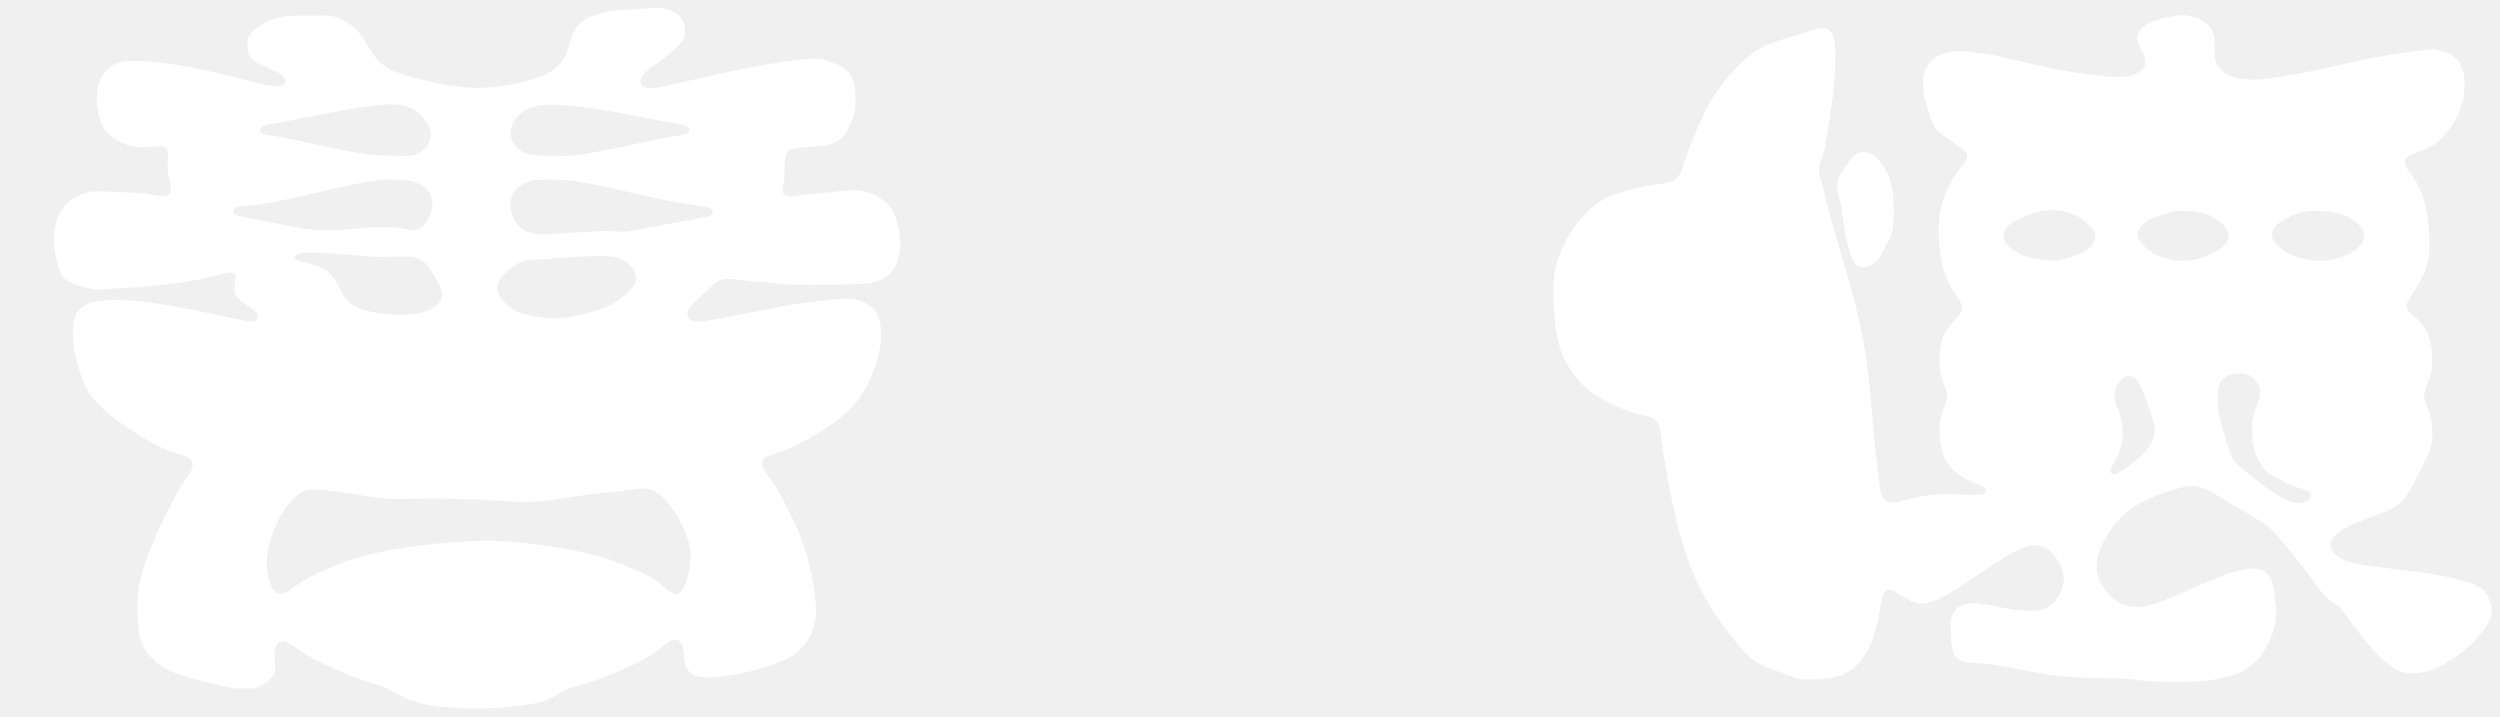
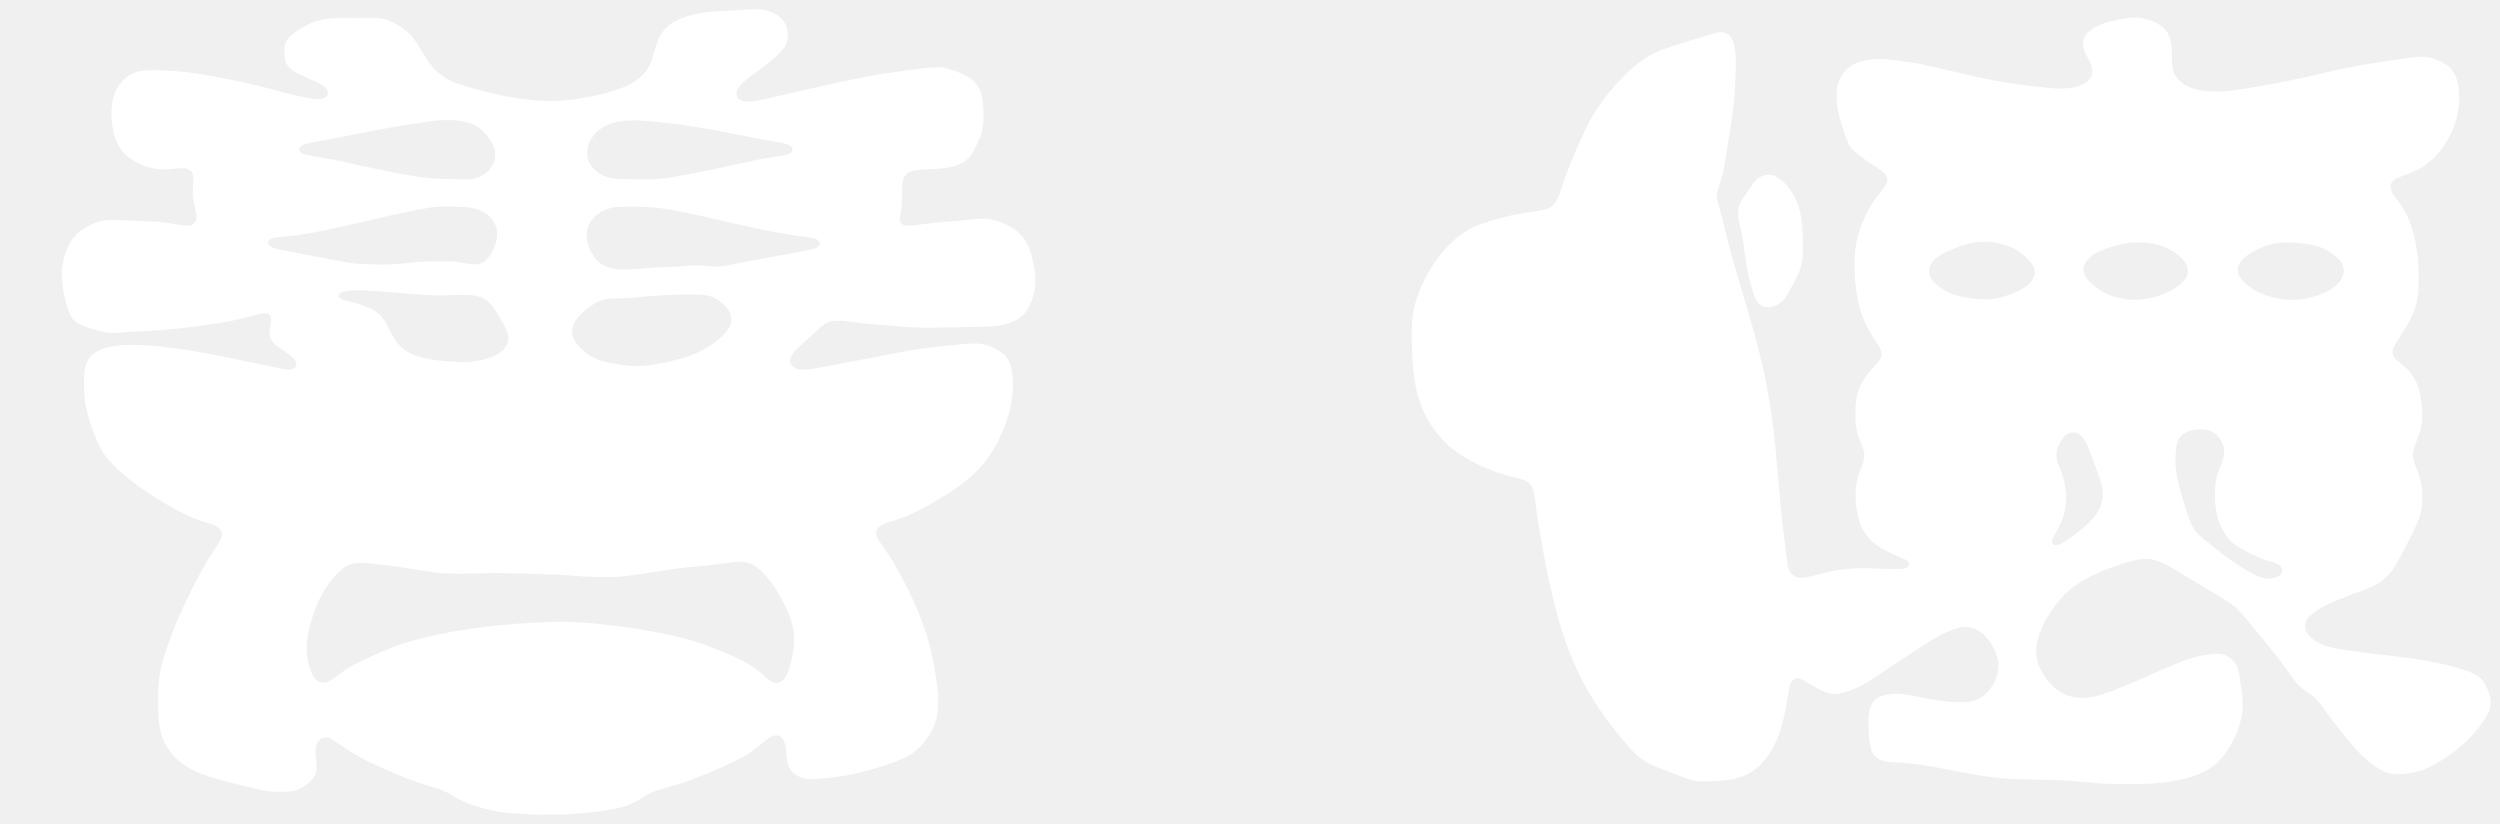
- <svg xmlns="http://www.w3.org/2000/svg" viewBox="28.24 46 2421.98 694">
+ <svg xmlns="http://www.w3.org/2000/svg" viewBox="28.24 46 2106.36 694">
  <g fill="#fff" fill-rule="evenodd">
    <path d="M478.62,732.35C474.81,732.05 462.43,731.25 459.75,731.12C452.52,730.78 449.54,730.34 440.88,728.34C426.67,725.05 420.37,722.67 410.70,716.91C403.61,712.68 401.57,711.82 391.12,708.65C374.97,703.75 359.35,697.53 340.62,688.55C328.45,682.71 322.85,679.41 313.30,672.45C307.43,668.17 304.49,666.93 301.51,667.50C295.23,668.69 292.98,674.66 294.50,686.11C295.71,695.25 294.74,699.19 290.15,703.84C287.21,706.82 282.57,709.95 279.16,711.27C275.20,712.80 273.48,713.02 265.12,713.01C253.79,712.99 252.59,712.83 240.38,709.75C236.11,708.68 229.93,707.15 226.62,706.37C196.89,699.27 184.44,693.56 174.20,682.32C164.46,671.64 161.34,660.44 161.41,636.38C161.47,617.67 162.83,609.48 168.78,592.07C174.56,575.17 179.85,562.59 187.88,546.62C197.26,527.98 202.38,518.73 207.71,510.81C212.76,503.30 213.67,501.81 214.41,499.80C216.16,495.01 214.48,491.12 209.67,488.87C208.68,488.41 205.46,487.28 202.50,486.37C192.89,483.40 187.33,481.11 178.93,476.63C148.73,460.54 125.11,442.29 115.12,427.35C109.08,418.32 101.85,397.84 99.90,384.25C98.88,377.12 98.72,362.70 99.61,357.50C101.39,347.14 107.84,341.11 120.02,338.41C136.31,334.81 162.06,336.43 201.00,343.51C211.71,345.45 248.96,353.03 258.00,355.10C269.47,357.72 272.60,357.99 275.43,356.61C278.77,354.98 278.84,351.18 275.59,347.84C274.09,346.30 271.78,344.58 265.75,340.50C255.66,333.68 253.98,330.08 256.12,319.83C257.31,314.07 256.69,311.64 253.69,310.39C251.41,309.43 249.27,309.77 237.34,312.96C225.29,316.19 218.32,317.52 200.00,320.11C181.62,322.71 164.39,324.33 146.62,325.13C138.59,325.48 135.33,325.69 128.88,326.26C120.81,326.96 115.72,326.24 104.88,322.88C89.93,318.24 87.03,314.82 82.90,296.99C79.31,281.47 79.52,270.79 83.66,258.67C87.44,247.59 93.47,240.79 104.12,235.62C112.32,231.64 117.92,230.82 131.50,231.61C135.42,231.84 142.84,232.13 148.00,232.25C161.85,232.59 165.07,232.89 177.25,235.05C186.86,236.74 189.80,236.54 192.07,234.01C193.37,232.56 193.80,231.27 193.79,228.81C193.78,226.76 193.82,227.00 192.49,221.12C190.69,213.21 190.29,207.74 190.98,200.72C191.63,194.16 191.01,191.44 188.40,189.47C185.94,187.61 182.75,187.35 173.88,188.28C162.91,189.43 155.74,188.38 146.50,184.28C136.90,180.01 131.29,175.01 127.52,167.38C121.83,155.87 120.41,137.90 124.26,126.34C128.11,114.78 137.13,107.03 148.50,105.53C155.41,104.61 171.44,105.16 184.88,106.77C207.06,109.44 238.85,115.99 264.75,123.25C277.70,126.88 291.06,129.50 296.59,129.50C305.22,129.50 307.37,123.09 300.40,118.14C298.40,116.72 295.13,115.10 288.25,112.13C278.55,107.93 275.28,106.09 272.35,103.15C268.97,99.77 267.89,96.51 267.88,89.62C267.87,84.51 268.39,82.39 270.34,79.45C273.39,74.85 284.66,67.36 292.76,64.54C301.38,61.55 308.61,60.91 332.12,61.06C347.19,61.16 348.26,61.20 350.38,61.69C355.23,62.80 360.82,65.32 366.12,68.77C373.44,73.53 376.44,77.14 385.27,91.75C391.90,102.73 396.96,107.99 405.50,112.81C414.62,117.94 444.62,125.99 466.29,129.11C487.01,132.09 501.46,131.83 521.82,128.11C546.53,123.60 560.67,118.08 569.15,109.64C574.52,104.29 576.69,100.00 579.91,88.38C581.96,80.96 583.25,77.85 585.96,73.75C593.33,62.60 610.05,56.46 636.38,55.25C639.54,55.11 646.79,54.70 652.50,54.34C665.41,53.54 669.03,53.60 673.29,54.70C685.57,57.87 691.52,64.41 691.94,75.19C692.24,83.00 689.86,86.88 679.16,96.05C674.43,100.10 671.42,102.44 665.75,106.50C652.59,115.91 648.74,120.07 648.76,124.84C648.78,130.56 654.56,132.75 665.05,131.03C668.46,130.47 673.95,129.28 682.38,127.28C688.00,125.94 695.68,124.18 712.38,120.40C752.59,111.30 764.92,108.97 792.53,105.26C816.21,102.07 821.68,101.98 829.62,104.63C849.93,111.40 855.39,117.78 856.74,136.38C857.47,146.29 856.64,154.81 854.38,160.88C853.24,163.94 848.72,173.06 847.12,175.53C844.14,180.14 839.90,183.27 833.62,185.49C828.50,187.30 825.08,187.78 812.38,188.49C796.95,189.35 794.92,189.80 791.84,193.05C788.77,196.30 788.45,197.81 788.26,210.38C788.10,220.38 788.10,220.38 787.24,224.00C785.49,231.47 786.27,234.49 790.32,235.85C792.15,236.46 795.08,236.34 801.93,235.38C812.47,233.91 816.08,233.52 825.00,232.87C835.09,232.14 836.95,231.97 844.62,231.06C859.25,229.35 866.56,230.38 877.12,235.67C890.48,242.36 896.42,252.03 899.74,272.50C901.59,283.93 900.34,293.89 895.88,303.19C892.12,311.03 887.57,315.00 878.96,317.96C871.99,320.35 867.95,320.96 857.00,321.26C821.45,322.21 800.26,322.31 792.50,321.56C789.41,321.26 780.35,320.50 772.38,319.87C757.18,318.68 754.26,318.39 747.35,317.39C740.79,316.45 738.41,316.23 734.50,316.24C726.48,316.26 723.23,317.85 715.19,325.68C712.54,328.26 708.51,332.00 706.25,333.98C701.05,338.52 696.87,342.76 695.78,344.58C693.36,348.66 693.47,352.09 696.11,354.65C699.53,357.99 705.15,358.21 719.62,355.60C728.95,353.92 758.24,348.33 767.25,346.50C794.74,340.94 804.94,339.33 824.12,337.50C827.15,337.21 833.06,336.62 837.25,336.19C852.30,334.64 857.03,335.16 865.91,339.37C876.55,344.41 880.35,350.52 881.53,364.45C882.84,379.98 878.80,397.89 869.88,416.12C858.86,438.66 844.39,452.35 812.12,470.76C799.34,478.05 790.91,481.77 778.50,485.61C770.57,488.06 767.82,489.85 766.85,493.18C765.81,496.75 766.85,499.15 773.28,508.06C778.92,515.88 781.45,520.02 787.49,531.38C803.76,561.95 811.38,583.41 816.11,612.00C820.71,639.70 819.36,652.95 810.62,666.30C805.34,674.35 799.04,680.09 791.09,684.08C780.03,689.63 755.26,697.08 738.62,699.85C731.54,701.03 716.83,702.50 712.06,702.50C704.35,702.50 697.52,699.33 694.05,694.16C691.97,691.05 691.47,689.05 690.87,681.57C690.10,671.95 688.78,668.36 685.28,666.30C684.27,665.71 683.87,665.63 682.12,665.65C678.94,665.68 677.42,666.53 670.62,672.12C660.23,680.66 654.17,684.36 639.71,690.96C620.83,699.57 603.93,705.90 588.88,710.00C578.63,712.79 576.58,713.65 569.12,718.25C559.03,724.47 554.49,726.08 540.21,728.48C531.45,729.96 523.30,730.82 507.00,732.01C503.44,732.27 481.08,732.54 478.62,732.35ZM685.99,620.45C689.72,618.55 692.29,613.41 694.98,602.48C699.10,585.73 698.16,575.28 691.12,559.36C682.78,540.52 670.21,524.66 660.72,521.00C654.84,518.74 651.57,518.72 636.38,520.88C627.34,522.17 621.96,522.78 613.50,523.49C602.01,524.46 595.96,525.25 579.00,528.00C556.42,531.66 548.08,532.42 533.00,532.17C525.55,532.05 512.89,531.39 508.12,530.87C503.31,530.35 487.89,529.69 476.00,529.50C468.37,529.38 458.52,529.15 454.12,528.99C448.20,528.78 443.92,528.78 437.62,528.99C407.65,529.97 401.03,529.62 378.88,525.87C361.10,522.86 339.36,520.25 332.00,520.25C324.02,520.25 319.30,522.37 312.86,528.84C302.49,539.25 295.34,552.19 290.38,569.51C285.75,585.67 285.42,597.09 289.25,608.85C292.02,617.33 295.64,621.15 300.88,621.09C304.22,621.06 305.80,620.24 313.25,614.71C317.96,611.22 320.84,609.28 324.11,607.39C332.45,602.58 352.12,593.77 363.38,589.81C395.26,578.58 445.14,571.16 497.62,569.85C517.77,569.34 554.45,573.36 584.63,579.37C605.75,583.58 615.94,586.60 635.03,594.33C654.97,602.39 662.61,606.73 671.88,615.26C678.50,621.37 681.80,622.57 685.99,620.45ZM570.65,354.24C579.31,353.55 591.89,351.03 603.59,347.63C615.59,344.15 626.65,338.18 635.36,330.48C647.02,320.18 647.55,311.03 637.02,301.82C632.69,298.03 628.73,295.88 624.38,294.96C619.33,293.89 603.25,293.80 587.88,294.75C574.08,295.60 568.81,296.01 562.75,296.67C558.05,297.19 555.40,297.33 549.50,297.38C539.55,297.47 536.44,298.02 531.20,300.65C524.78,303.87 516.16,311.24 513.14,316.09C507.61,324.96 509.89,333.16 520.35,341.93C527.43,347.88 533.42,350.30 546.40,352.47C557.57,354.34 563.76,354.79 570.65,354.24ZM421.66,350.99C440.30,349.91 453.43,343.63 456.10,334.52C457.69,329.10 455.55,323.50 446.19,308.65C438.13,295.85 432.33,293.62 409.75,294.65C398.24,295.17 388.07,294.90 375.88,293.73C372.99,293.46 368.94,293.07 366.88,292.87C364.81,292.68 359.25,292.28 354.52,292.00C349.79,291.71 343.88,291.31 341.39,291.11C325.71,289.85 315.81,290.84 313.98,293.84C312.57,296.15 314.27,297.90 319.00,299.00C331.03,301.81 339.65,304.98 345.00,308.58C349.55,311.64 352.37,315.43 356.77,324.38C361.06,333.09 363.52,336.41 368.48,340.14C377.38,346.84 389.57,349.73 414.75,351.08C415.51,351.12 416.37,351.18 416.66,351.20C416.95,351.23 419.20,351.13 421.66,350.99ZM564.38,272.62C576.17,271.56 580.24,271.32 591.10,271.00C595.78,270.86 601.76,270.52 604.88,270.22C611.74,269.54 618.15,269.50 623.75,270.10C631.59,270.93 636.26,270.66 644.88,268.86C652.84,267.20 657.62,266.27 664.12,265.15C667.70,264.53 674.67,263.24 679.62,262.27C684.58,261.31 692.53,259.84 697.30,259.01C710.90,256.63 713.59,256.02 716.07,254.69C719.77,252.72 719.84,249.45 716.22,247.61C714.59,246.78 711.34,246.18 702.00,245.00C687.92,243.20 669.92,239.64 639.12,232.53C611.00,226.05 592.38,222.25 583.25,221.13C573.41,219.92 549.77,219.68 544.93,220.73C532.82,223.36 524.31,231.07 522.74,240.83C521.54,248.31 525.24,259.10 531.11,265.22C537.65,272.03 547.22,274.16 564.38,272.62ZM362.62,268.48C364.41,268.34 368.91,267.90 372.62,267.49C383.52,266.31 386.44,266.16 398.75,266.14C411.31,266.12 410.75,266.08 418.88,267.67C428.93,269.64 433.61,268.92 438.11,264.72C443.52,259.67 447.70,249.14 447.12,242.03C446.21,230.84 437.11,222.60 423.75,220.87C417.51,220.07 403.14,219.74 396.49,220.26C387.09,220.99 367.14,225.04 333.12,233.12C315.25,237.37 290.67,242.49 282.88,243.61C278.49,244.23 274.12,244.69 267.25,245.25C263.10,245.59 259.53,246.13 257.88,246.67C252.98,248.25 252.75,252.15 257.42,254.36C259.76,255.47 263.49,256.31 277.38,258.86C281.50,259.62 289.36,261.14 294.84,262.24C303.71,264.02 318.55,266.79 323.00,267.49C331.66,268.84 351.50,269.34 362.62,268.48ZM424.64,196.98C438.06,195.63 447.62,184.19 445.14,172.47C443.90,166.60 437.99,158.27 431.86,153.74C423.54,147.59 410.03,145.72 391.40,148.14C383.67,149.14 361.00,152.73 352.62,154.27C344.71,155.73 326.69,159.23 318.00,161.01C312.57,162.11 304.98,163.58 301.12,164.27C288.20,166.57 285.28,167.23 283.12,168.31C279.64,170.05 279.26,173.08 282.28,175.02C283.91,176.07 287.03,176.79 295.66,178.12C303.90,179.39 310.31,180.62 318.62,182.53C334.74,186.22 358.98,191.23 370.38,193.22C387.38,196.20 389.83,196.46 404.38,196.76C410.98,196.89 416.54,197.05 416.75,197.10C417.58,197.30 422.07,197.23 424.64,196.98ZM584.75,196.61C594.99,195.63 626.53,189.54 656.62,182.73C667.30,180.31 670.45,179.71 679.38,178.38C688.81,176.97 691.17,176.47 693.18,175.49C696.33,173.94 696.89,171.23 694.47,169.16C692.57,167.53 689.92,166.85 676.50,164.51C671.76,163.69 664.78,162.39 661.00,161.62C620.59,153.41 598.91,150.02 573.62,147.97C556.24,146.56 547.44,147.66 537.88,152.44C526.17,158.29 520.17,171.14 524.23,181.66C526.47,187.44 532.45,192.84 538.97,194.97C543.64,196.50 546.86,196.79 561.25,197.00C575.41,197.21 579.16,197.14 584.75,196.61Z" />
-     <path transform="translate(560.94 0)" d="M1561.75,706.50C1554.78,706.27 1552.01,706.07 1539.25,704.88C1524.02,703.45 1517.42,703.12 1499.38,702.88C1468.83,702.46 1459.49,701.43 1425.88,694.76C1404.50,690.51 1396.48,689.34 1384.00,688.63C1376.25,688.19 1373.32,687.92 1370.81,687.39C1364.97,686.16 1361.12,682.73 1359.37,677.20C1357.48,671.19 1356.45,653.79 1357.59,646.93C1359.26,636.84 1363.90,632.53 1374.88,630.88C1381.03,629.95 1386.65,630.47 1399.12,633.12C1424.48,638.49 1440.67,639.11 1449.38,635.03C1458.91,630.56 1465.90,619.58 1466.67,607.90C1467.38,597.00 1458.35,581.55 1448.38,576.57C1441.85,573.31 1435.39,573.45 1426.56,577.03C1416.91,580.94 1410.89,584.53 1385.75,601.39C1377.29,607.06 1368.01,613.21 1365.12,615.06C1362.24,616.91 1358.42,619.35 1356.65,620.50C1351.14,624.05 1345.73,626.53 1338.25,628.95C1329.37,631.82 1325.09,631.42 1315.97,626.86C1311.28,624.52 1309.51,623.52 1305.59,620.97C1300.15,617.44 1297.82,616.80 1295.14,618.11C1291.75,619.77 1290.83,622.13 1288.99,634.00C1285.38,657.29 1280.76,670.90 1272.39,682.86C1265.85,692.19 1258.78,697.63 1249.00,700.85C1242.64,702.93 1238.25,703.60 1227.89,704.04C1211.66,704.73 1210.51,704.56 1198.42,699.76C1195.37,698.55 1189.58,696.36 1185.56,694.90C1168.24,688.59 1163.69,685.36 1151.24,670.62C1117.98,631.23 1102.04,597.87 1089.27,540.94C1084.81,521.07 1078.78,487.71 1077.13,473.75C1075.46,459.68 1074.61,456.68 1071.32,453.34C1068.76,450.74 1066.68,449.88 1058.65,448.12C1042.37,444.54 1022.51,435.76 1009.50,426.41C1000.12,419.66 991.20,409.18 984.57,397.12C976.78,382.95 973.25,365.63 972.47,337.75C971.85,315.49 973.18,305.64 978.67,291.75C987.32,269.87 1001.89,250.98 1017.79,241.01C1025.23,236.35 1033.60,233.20 1049.12,229.24C1057.70,227.05 1061.55,226.29 1071.28,224.88C1086.06,222.73 1088.32,222.01 1092.04,218.25C1094.50,215.76 1095.92,212.94 1098.02,206.38C1102.50,192.38 1103.35,190.10 1109.44,175.75C1121.64,147.00 1128.52,135.31 1142.91,118.86C1157.00,102.75 1169.73,92.92 1182.62,88.17C1192.27,84.62 1225.84,74.18 1229.89,73.48C1242.55,71.27 1246.68,81.29 1245.15,110.51C1244.93,114.83 1244.63,120.57 1244.49,123.25C1243.92,133.95 1242.47,144.77 1237.40,175.88C1234.96,190.85 1234.61,192.46 1232.13,199.88C1228.69,210.19 1228.69,211.23 1232.10,222.84C1232.74,225.02 1234.00,229.92 1234.89,233.72C1239.24,252.10 1243.61,267.95 1252.50,297.50C1270.56,357.60 1275.96,385.86 1280.87,446.00C1282.71,468.48 1284.02,481.75 1285.63,494.00C1286.11,497.64 1287.01,505.18 1287.62,510.75C1288.24,516.32 1288.97,521.80 1289.24,522.93C1290.63,528.68 1293.68,531.92 1298.50,532.76C1301.51,533.29 1304.31,532.82 1314.23,530.14C1331.15,525.55 1345.62,523.96 1361.75,524.89C1372.84,525.54 1386.07,525.55 1388.11,524.92C1390.15,524.29 1391.50,522.96 1391.50,521.57C1391.50,519.27 1389.63,517.84 1383.08,515.14C1377.00,512.63 1369.48,508.94 1366.62,507.07C1355.04,499.46 1349.08,489.39 1347.14,474.12C1345.34,459.93 1346.29,452.01 1351.33,439.25C1354.62,430.90 1354.57,427.91 1350.99,419.57C1347.17,410.70 1346.15,405.41 1346.14,394.50C1346.13,377.13 1349.98,367.50 1361.97,354.88C1370.11,346.30 1370.24,343.20 1362.91,332.76C1352.80,318.35 1348.02,304.34 1345.95,283.00C1345.42,277.55 1345.51,260.25 1346.08,256.00C1347.51,245.40 1350.72,235.55 1356.37,224.38C1359.60,218.00 1361.73,214.81 1367.68,207.44C1372.12,201.96 1373.18,199.84 1372.94,196.92C1372.65,193.23 1370.77,191.15 1364.15,187.12C1358.27,183.54 1348.64,176.52 1345.26,173.34C1341.01,169.34 1339.93,167.31 1336.51,156.75C1332.52,144.45 1331.72,141.36 1330.85,135.00C1330.27,130.76 1330.26,123.19 1330.82,120.09C1333.77,103.94 1345.93,95.68 1366.75,95.70C1371.45,95.71 1373.31,95.90 1386.20,97.64C1397.74,99.20 1400.09,99.63 1410.25,102.03C1419.74,104.26 1444.62,109.96 1451.25,111.40C1468.78,115.24 1488.47,118.21 1509.12,120.15C1529.52,122.07 1542.97,117.80 1545.41,108.62C1546.31,105.23 1545.66,101.82 1543.17,97.00C1542.21,95.14 1540.84,92.48 1540.12,91.09C1532.90,77.05 1543.01,67.13 1569.50,62.26C1581.13,60.13 1585.64,60.22 1593.28,62.75C1603.99,66.29 1609.22,70.97 1611.47,79.01C1612.52,82.78 1612.79,85.51 1612.90,93.62C1613.06,105.80 1613.99,108.79 1619.14,113.74C1624.77,119.14 1631.56,121.84 1641.75,122.73C1653.04,123.72 1657.70,123.39 1677.34,120.23C1698.13,116.90 1711.75,114.18 1736.74,108.39C1762.49,102.42 1775.44,100.01 1801.83,96.27C1821.33,93.50 1823.45,93.33 1828.27,94.15C1832.99,94.95 1839.61,97.54 1843.45,100.09C1853.22,106.59 1856.83,119.98 1854.00,139.26C1851.37,157.19 1839.63,176.17 1825.04,186.10C1821.36,188.60 1817.02,190.57 1807.38,194.12C1801.65,196.22 1799.26,197.74 1797.81,200.21C1797.21,201.23 1797.12,201.63 1797.12,203.51C1797.12,206.39 1797.91,207.94 1802.47,214.06C1807.84,221.26 1810.05,225.13 1812.84,232.16C1816.66,241.81 1819.09,252.76 1820.26,265.62C1820.70,270.39 1820.86,286.53 1820.52,290.96C1819.53,303.88 1815.30,314.25 1804.24,330.89C1799.50,338.03 1798.54,340.23 1798.82,343.29C1799.11,346.46 1800.60,348.46 1805.35,352.04C1817.18,360.97 1822.15,371.15 1823.52,389.25C1824.35,400.10 1823.13,407.65 1818.83,418.21C1814.87,427.96 1814.86,430.38 1818.72,440.05C1822.50,449.52 1823.78,455.77 1823.79,465.00C1823.81,476.95 1822.31,481.88 1813.16,500.00C1802.50,521.12 1799.50,526.04 1793.80,531.83C1788.50,537.20 1785.12,539.10 1772.50,543.82C1753.41,550.97 1748.66,552.90 1742.25,556.15C1728.64,563.03 1723.51,569.18 1725.38,576.37C1726.98,582.51 1734.33,587.87 1745.62,591.12C1751.68,592.87 1760.02,594.13 1785.50,597.12C1811.87,600.23 1816.62,600.87 1826.62,602.65C1841.34,605.27 1852.56,608.03 1861.22,611.17C1871.93,615.04 1875.39,618.21 1879.16,627.58C1882.28,635.35 1882.20,640.86 1878.85,647.60C1876.78,651.79 1871.48,659.23 1866.67,664.71C1854.47,678.61 1832.47,693.11 1818.43,696.50C1812.43,697.95 1802.99,698.67 1798.49,698.02C1789.35,696.70 1777.10,688.04 1765.78,674.87C1757.60,665.36 1749.13,654.63 1742.90,645.90C1735.53,635.55 1733.97,633.94 1726.25,628.63C1720.10,624.40 1717.80,621.87 1709.50,610.25C1702.64,600.64 1697.52,594.11 1685.01,579.00C1681.77,575.08 1677.54,569.96 1675.62,567.62C1667.65,557.91 1664.18,555.08 1649.88,546.62C1640.83,541.27 1622.66,530.41 1618.88,528.08C1604.45,519.22 1598.74,516.93 1591.00,516.95C1577.08,516.99 1544.99,529.22 1530.19,540.12C1520.18,547.51 1508.76,562.24 1503.36,574.75C1498.16,586.80 1497.18,596.05 1500.14,605.00C1504.15,617.09 1514.23,628.10 1524.75,631.87C1530.19,633.82 1537.50,634.52 1543.38,633.65C1553.26,632.19 1566.04,627.34 1601.44,611.64C1623.79,601.73 1632.43,598.89 1645.20,597.24C1653.84,596.13 1658.16,597.11 1662.96,601.29C1667.16,604.94 1669.05,609.33 1670.13,618.00C1670.47,620.68 1671.08,625.18 1671.49,628.00C1672.72,636.42 1672.90,641.84 1672.11,646.75C1669.30,664.06 1659.82,681.66 1648.38,690.79C1637.33,699.60 1619.13,704.82 1594.50,706.24C1588.34,706.59 1569.04,706.75 1561.75,706.50ZM1699.11,532.86C1706.90,530.76 1708.17,524.11 1701.39,520.98C1700.56,520.59 1697.96,519.70 1695.62,518.99C1688.24,516.76 1684.58,515.24 1676.50,511.06C1665.72,505.48 1662.31,502.81 1658.38,496.89C1651.70,486.85 1649.17,477.66 1649.14,463.38C1649.13,452.23 1649.81,448.61 1653.87,438.39C1656.68,431.29 1656.86,430.59 1656.86,426.62C1656.86,422.79 1656.20,420.49 1654.09,416.92C1649.81,409.70 1643.25,406.85 1633.52,407.99C1623.39,409.16 1618.35,413.12 1616.77,421.12C1615.54,427.34 1615.46,437.92 1616.60,444.50C1618.65,456.34 1626.27,481.92 1629.82,488.84C1632.58,494.25 1634.14,495.83 1646.25,505.52C1658.40,515.24 1663.49,518.91 1674.00,525.49C1685.39,532.63 1692.37,534.68 1699.11,532.86ZM1518.03,504.76C1519.71,504.14 1522.58,502.42 1526.07,499.96C1547.02,485.19 1554.52,475.24 1554.58,462.12C1554.61,456.41 1554.23,454.94 1548.82,440.12C1541.85,421.02 1539.71,416.38 1536.43,413.18C1532.43,409.29 1526.73,409.36 1522.64,413.35C1520.24,415.70 1517.47,420.50 1516.20,424.53C1515.72,426.08 1515.63,426.91 1515.63,429.75C1515.64,433.59 1515.78,434.09 1519.09,442.12C1521.65,448.34 1522.88,453.78 1523.52,461.62C1524.44,473.06 1521.56,484.25 1514.85,495.28C1511.73,500.41 1511.10,502.60 1512.29,504.12C1513.45,505.59 1515.27,505.80 1518.03,504.76ZM1270.65,304.72C1265.77,304.02 1262.70,300.65 1260.36,293.43C1256.18,280.49 1254.80,273.91 1252.51,256.00C1251.31,246.61 1250.93,244.54 1249.15,237.50C1247.43,230.69 1247.15,228.74 1247.32,224.91C1247.54,220.17 1248.77,216.85 1251.99,212.25C1252.81,211.08 1254.92,207.99 1256.68,205.38C1261.47,198.26 1263.00,196.64 1266.69,194.78C1273.95,191.12 1281.41,193.84 1289.00,202.94C1298.36,214.15 1302.00,227.94 1302.00,252.12C1301.99,266.47 1301.13,270.76 1296.38,280.12C1292.78,287.21 1289.36,293.60 1288.12,295.52C1284.04,301.88 1276.92,305.62 1270.65,304.72ZM1588.25,298.22C1605.28,296.28 1622.94,286.65 1625.78,277.75C1627.87,271.19 1624.26,264.94 1614.66,258.47C1605.81,252.52 1595.78,249.97 1582.55,250.32C1574.51,250.54 1569.70,251.45 1560.50,254.49C1550.46,257.82 1547.33,259.46 1543.11,263.62C1538.18,268.49 1537.10,273.11 1539.65,278.44C1541.14,281.55 1546.43,286.62 1552.02,290.30C1561.60,296.61 1575.58,299.66 1588.25,298.22ZM1722.69,298.12C1726.32,297.59 1731.72,296.25 1735.78,294.86C1753.52,288.82 1761.68,277.58 1755.69,267.47C1752.55,262.17 1744.12,256.23 1736.12,253.67C1728.38,251.19 1713.40,249.71 1704.12,250.51C1690.54,251.69 1673.59,260.42 1669.60,268.30C1666.03,275.34 1669.87,282.26 1681.56,289.86C1691.81,296.52 1709.40,300.05 1722.69,298.12ZM1462.22,297.86C1468.93,296.87 1477.93,294.03 1484.12,290.94C1495.93,285.05 1500.21,276.34 1495.10,268.60C1493.02,265.45 1487.57,260.36 1483.12,257.42C1472.78,250.59 1457.47,247.92 1444.14,250.62C1436.78,252.11 1422.16,257.96 1416.62,261.63C1408.94,266.72 1406.35,273.63 1409.70,280.08C1411.97,284.46 1419.47,290.29 1426.85,293.41C1434.90,296.80 1453.48,299.14 1462.22,297.86Z" />
+     <path transform="translate(245.32 0)" d="M1561.75,706.50C1554.78,706.27 1552.01,706.07 1539.25,704.88C1524.02,703.45 1517.42,703.12 1499.38,702.88C1468.83,702.46 1459.49,701.43 1425.88,694.76C1404.50,690.51 1396.48,689.34 1384.00,688.63C1376.25,688.19 1373.32,687.92 1370.81,687.39C1364.97,686.16 1361.12,682.73 1359.37,677.20C1357.48,671.19 1356.45,653.79 1357.59,646.93C1359.26,636.84 1363.90,632.53 1374.88,630.88C1381.03,629.95 1386.65,630.47 1399.12,633.12C1424.48,638.49 1440.67,639.11 1449.38,635.03C1458.91,630.56 1465.90,619.58 1466.67,607.90C1467.38,597.00 1458.35,581.55 1448.38,576.57C1441.85,573.31 1435.39,573.45 1426.56,577.03C1416.91,580.94 1410.89,584.53 1385.75,601.39C1377.29,607.06 1368.01,613.21 1365.12,615.06C1362.24,616.91 1358.42,619.35 1356.65,620.50C1351.14,624.05 1345.73,626.53 1338.25,628.95C1329.37,631.82 1325.09,631.42 1315.97,626.86C1311.28,624.52 1309.51,623.52 1305.59,620.97C1300.15,617.44 1297.82,616.80 1295.14,618.11C1291.75,619.77 1290.83,622.13 1288.99,634.00C1285.38,657.29 1280.76,670.90 1272.39,682.86C1265.85,692.19 1258.78,697.63 1249.00,700.85C1242.64,702.93 1238.25,703.60 1227.89,704.04C1211.66,704.73 1210.51,704.56 1198.42,699.76C1195.37,698.55 1189.58,696.36 1185.56,694.90C1168.24,688.59 1163.69,685.36 1151.24,670.62C1117.98,631.23 1102.04,597.87 1089.27,540.94C1084.81,521.07 1078.78,487.71 1077.13,473.75C1075.46,459.68 1074.61,456.68 1071.32,453.34C1068.76,450.74 1066.68,449.88 1058.65,448.12C1042.37,444.54 1022.51,435.76 1009.50,426.41C1000.12,419.66 991.20,409.18 984.57,397.12C976.78,382.95 973.25,365.63 972.47,337.75C971.85,315.49 973.18,305.64 978.67,291.75C987.32,269.87 1001.89,250.98 1017.79,241.01C1025.23,236.35 1033.60,233.20 1049.12,229.24C1057.70,227.05 1061.55,226.29 1071.28,224.88C1086.06,222.73 1088.32,222.01 1092.04,218.25C1094.50,215.76 1095.92,212.94 1098.02,206.38C1102.50,192.38 1103.35,190.10 1109.44,175.75C1121.64,147.00 1128.52,135.31 1142.91,118.86C1157.00,102.75 1169.73,92.92 1182.62,88.17C1192.27,84.62 1225.84,74.18 1229.89,73.48C1242.55,71.27 1246.68,81.29 1245.15,110.51C1244.93,114.83 1244.63,120.57 1244.49,123.25C1243.92,133.95 1242.47,144.77 1237.40,175.88C1234.96,190.85 1234.61,192.46 1232.13,199.88C1228.69,210.19 1228.69,211.23 1232.10,222.84C1232.74,225.02 1234.00,229.92 1234.89,233.72C1239.24,252.10 1243.61,267.95 1252.50,297.50C1270.56,357.60 1275.96,385.86 1280.87,446.00C1282.71,468.48 1284.02,481.75 1285.63,494.00C1286.11,497.64 1287.01,505.18 1287.62,510.75C1288.24,516.32 1288.97,521.80 1289.24,522.93C1290.63,528.68 1293.68,531.92 1298.50,532.76C1301.51,533.29 1304.31,532.82 1314.23,530.14C1331.15,525.55 1345.62,523.96 1361.75,524.89C1372.84,525.54 1386.07,525.55 1388.11,524.92C1390.15,524.29 1391.50,522.96 1391.50,521.57C1391.50,519.27 1389.63,517.84 1383.08,515.14C1377.00,512.63 1369.48,508.94 1366.62,507.07C1355.04,499.46 1349.08,489.39 1347.14,474.12C1345.34,459.93 1346.29,452.01 1351.33,439.25C1354.62,430.90 1354.57,427.91 1350.99,419.57C1347.17,410.70 1346.15,405.41 1346.14,394.50C1346.13,377.13 1349.98,367.50 1361.97,354.88C1370.11,346.30 1370.24,343.20 1362.91,332.76C1352.80,318.35 1348.02,304.34 1345.95,283.00C1345.42,277.55 1345.51,260.25 1346.08,256.00C1347.51,245.40 1350.72,235.55 1356.37,224.38C1359.60,218.00 1361.73,214.81 1367.68,207.44C1372.12,201.96 1373.18,199.84 1372.94,196.92C1372.65,193.23 1370.77,191.15 1364.15,187.12C1358.27,183.54 1348.64,176.52 1345.26,173.34C1341.01,169.34 1339.93,167.31 1336.51,156.75C1332.52,144.45 1331.72,141.36 1330.85,135.00C1330.27,130.76 1330.26,123.19 1330.82,120.09C1333.77,103.94 1345.93,95.68 1366.75,95.70C1371.45,95.71 1373.31,95.90 1386.20,97.64C1397.74,99.20 1400.09,99.63 1410.25,102.03C1419.74,104.26 1444.62,109.96 1451.25,111.40C1468.78,115.24 1488.47,118.21 1509.12,120.15C1529.52,122.07 1542.97,117.80 1545.41,108.62C1546.31,105.23 1545.66,101.82 1543.17,97.00C1542.21,95.14 1540.84,92.48 1540.12,91.09C1532.90,77.05 1543.01,67.13 1569.50,62.26C1581.13,60.13 1585.64,60.22 1593.28,62.75C1603.99,66.29 1609.22,70.97 1611.47,79.01C1612.52,82.78 1612.79,85.51 1612.90,93.62C1613.06,105.80 1613.99,108.79 1619.14,113.74C1624.77,119.14 1631.56,121.84 1641.75,122.73C1653.04,123.72 1657.70,123.39 1677.34,120.23C1698.13,116.90 1711.75,114.18 1736.74,108.39C1762.49,102.42 1775.44,100.01 1801.83,96.27C1821.33,93.50 1823.45,93.33 1828.27,94.15C1832.99,94.95 1839.61,97.54 1843.45,100.09C1853.22,106.59 1856.83,119.98 1854.00,139.26C1851.37,157.19 1839.63,176.17 1825.04,186.10C1821.36,188.60 1817.02,190.57 1807.38,194.12C1801.65,196.22 1799.26,197.74 1797.81,200.21C1797.21,201.23 1797.12,201.63 1797.12,203.51C1797.12,206.39 1797.91,207.94 1802.47,214.06C1807.84,221.26 1810.05,225.13 1812.84,232.16C1816.66,241.81 1819.09,252.76 1820.26,265.62C1820.70,270.39 1820.86,286.53 1820.52,290.96C1819.53,303.88 1815.30,314.25 1804.24,330.89C1799.50,338.03 1798.54,340.23 1798.82,343.29C1799.11,346.46 1800.60,348.46 1805.35,352.04C1817.18,360.97 1822.15,371.15 1823.52,389.25C1824.35,400.10 1823.13,407.65 1818.83,418.21C1814.87,427.96 1814.86,430.38 1818.72,440.05C1822.50,449.52 1823.78,455.77 1823.79,465.00C1823.81,476.95 1822.31,481.88 1813.16,500.00C1802.50,521.12 1799.50,526.04 1793.80,531.83C1788.50,537.20 1785.12,539.10 1772.50,543.82C1753.41,550.97 1748.66,552.90 1742.25,556.15C1728.64,563.03 1723.51,569.18 1725.38,576.37C1726.98,582.51 1734.33,587.87 1745.62,591.12C1751.68,592.87 1760.02,594.13 1785.50,597.12C1811.87,600.23 1816.62,600.87 1826.62,602.65C1841.34,605.27 1852.56,608.03 1861.22,611.17C1871.93,615.04 1875.39,618.21 1879.16,627.58C1882.28,635.35 1882.20,640.86 1878.85,647.60C1876.78,651.79 1871.48,659.23 1866.67,664.71C1854.47,678.61 1832.47,693.11 1818.43,696.50C1812.43,697.95 1802.99,698.67 1798.49,698.02C1789.35,696.70 1777.10,688.04 1765.78,674.87C1757.60,665.36 1749.13,654.63 1742.90,645.90C1735.53,635.55 1733.97,633.94 1726.25,628.63C1720.10,624.40 1717.80,621.87 1709.50,610.25C1702.64,600.64 1697.52,594.11 1685.01,579.00C1681.77,575.08 1677.54,569.96 1675.62,567.62C1667.65,557.91 1664.18,555.08 1649.88,546.62C1640.83,541.27 1622.66,530.41 1618.88,528.08C1604.45,519.22 1598.74,516.93 1591.00,516.95C1577.08,516.99 1544.99,529.22 1530.19,540.12C1520.18,547.51 1508.76,562.24 1503.36,574.75C1498.16,586.80 1497.18,596.05 1500.14,605.00C1504.15,617.09 1514.23,628.10 1524.75,631.87C1530.19,633.82 1537.50,634.52 1543.38,633.65C1553.26,632.19 1566.04,627.34 1601.44,611.64C1623.79,601.73 1632.43,598.89 1645.20,597.24C1653.84,596.13 1658.16,597.11 1662.96,601.29C1667.16,604.94 1669.05,609.33 1670.13,618.00C1670.47,620.68 1671.08,625.18 1671.49,628.00C1672.72,636.42 1672.90,641.84 1672.11,646.75C1669.30,664.06 1659.82,681.66 1648.38,690.79C1637.33,699.60 1619.13,704.82 1594.50,706.24C1588.34,706.59 1569.04,706.75 1561.75,706.50ZM1699.11,532.86C1706.90,530.76 1708.17,524.11 1701.39,520.98C1700.56,520.59 1697.96,519.70 1695.62,518.99C1688.24,516.76 1684.58,515.24 1676.50,511.06C1665.72,505.48 1662.31,502.81 1658.38,496.89C1651.70,486.85 1649.17,477.66 1649.14,463.38C1649.13,452.23 1649.81,448.61 1653.87,438.39C1656.68,431.29 1656.86,430.59 1656.86,426.62C1656.86,422.79 1656.20,420.49 1654.09,416.92C1649.81,409.70 1643.25,406.85 1633.52,407.99C1623.39,409.16 1618.35,413.12 1616.77,421.12C1615.54,427.34 1615.46,437.92 1616.60,444.50C1618.65,456.34 1626.27,481.92 1629.82,488.84C1632.58,494.25 1634.14,495.83 1646.25,505.52C1658.40,515.24 1663.49,518.91 1674.00,525.49C1685.39,532.63 1692.37,534.68 1699.11,532.86ZM1518.03,504.76C1519.71,504.14 1522.58,502.42 1526.07,499.96C1547.02,485.19 1554.52,475.24 1554.58,462.12C1554.61,456.41 1554.23,454.94 1548.82,440.12C1541.85,421.02 1539.71,416.38 1536.43,413.18C1532.43,409.29 1526.73,409.36 1522.64,413.35C1520.24,415.70 1517.47,420.50 1516.20,424.53C1515.72,426.08 1515.63,426.91 1515.63,429.75C1515.64,433.59 1515.78,434.09 1519.09,442.12C1521.65,448.34 1522.88,453.78 1523.52,461.62C1524.44,473.06 1521.56,484.25 1514.85,495.28C1511.73,500.41 1511.10,502.60 1512.29,504.12C1513.45,505.59 1515.27,505.80 1518.03,504.76ZM1270.65,304.72C1265.77,304.02 1262.70,300.65 1260.36,293.43C1256.18,280.49 1254.80,273.91 1252.51,256.00C1251.31,246.61 1250.93,244.54 1249.15,237.50C1247.43,230.69 1247.15,228.74 1247.32,224.91C1247.54,220.17 1248.77,216.85 1251.99,212.25C1252.81,211.08 1254.92,207.99 1256.68,205.38C1261.47,198.26 1263.00,196.64 1266.69,194.78C1273.95,191.12 1281.41,193.84 1289.00,202.94C1298.36,214.15 1302.00,227.94 1302.00,252.12C1301.99,266.47 1301.13,270.76 1296.38,280.12C1292.78,287.21 1289.36,293.60 1288.12,295.52C1284.04,301.88 1276.92,305.62 1270.65,304.72ZM1588.25,298.22C1605.28,296.28 1622.94,286.65 1625.78,277.75C1627.87,271.19 1624.26,264.94 1614.66,258.47C1605.81,252.52 1595.78,249.97 1582.55,250.32C1574.51,250.54 1569.70,251.45 1560.50,254.49C1550.46,257.82 1547.33,259.46 1543.11,263.62C1538.18,268.49 1537.10,273.11 1539.65,278.44C1541.14,281.55 1546.43,286.62 1552.02,290.30C1561.60,296.61 1575.58,299.66 1588.25,298.22ZM1722.69,298.12C1726.32,297.59 1731.72,296.25 1735.78,294.86C1753.52,288.82 1761.68,277.58 1755.69,267.47C1752.55,262.17 1744.12,256.23 1736.12,253.67C1728.38,251.19 1713.40,249.71 1704.12,250.51C1690.54,251.69 1673.59,260.42 1669.60,268.30C1666.03,275.34 1669.87,282.26 1681.56,289.86C1691.81,296.52 1709.40,300.05 1722.69,298.12ZM1462.22,297.86C1468.93,296.87 1477.93,294.03 1484.12,290.94C1495.93,285.05 1500.21,276.34 1495.10,268.60C1493.02,265.45 1487.57,260.36 1483.12,257.42C1472.78,250.59 1457.47,247.92 1444.14,250.62C1436.78,252.11 1422.16,257.96 1416.62,261.63C1408.94,266.72 1406.35,273.63 1409.70,280.08C1411.97,284.46 1419.47,290.29 1426.85,293.41C1434.90,296.80 1453.48,299.14 1462.22,297.86Z" />
  </g>
</svg>
